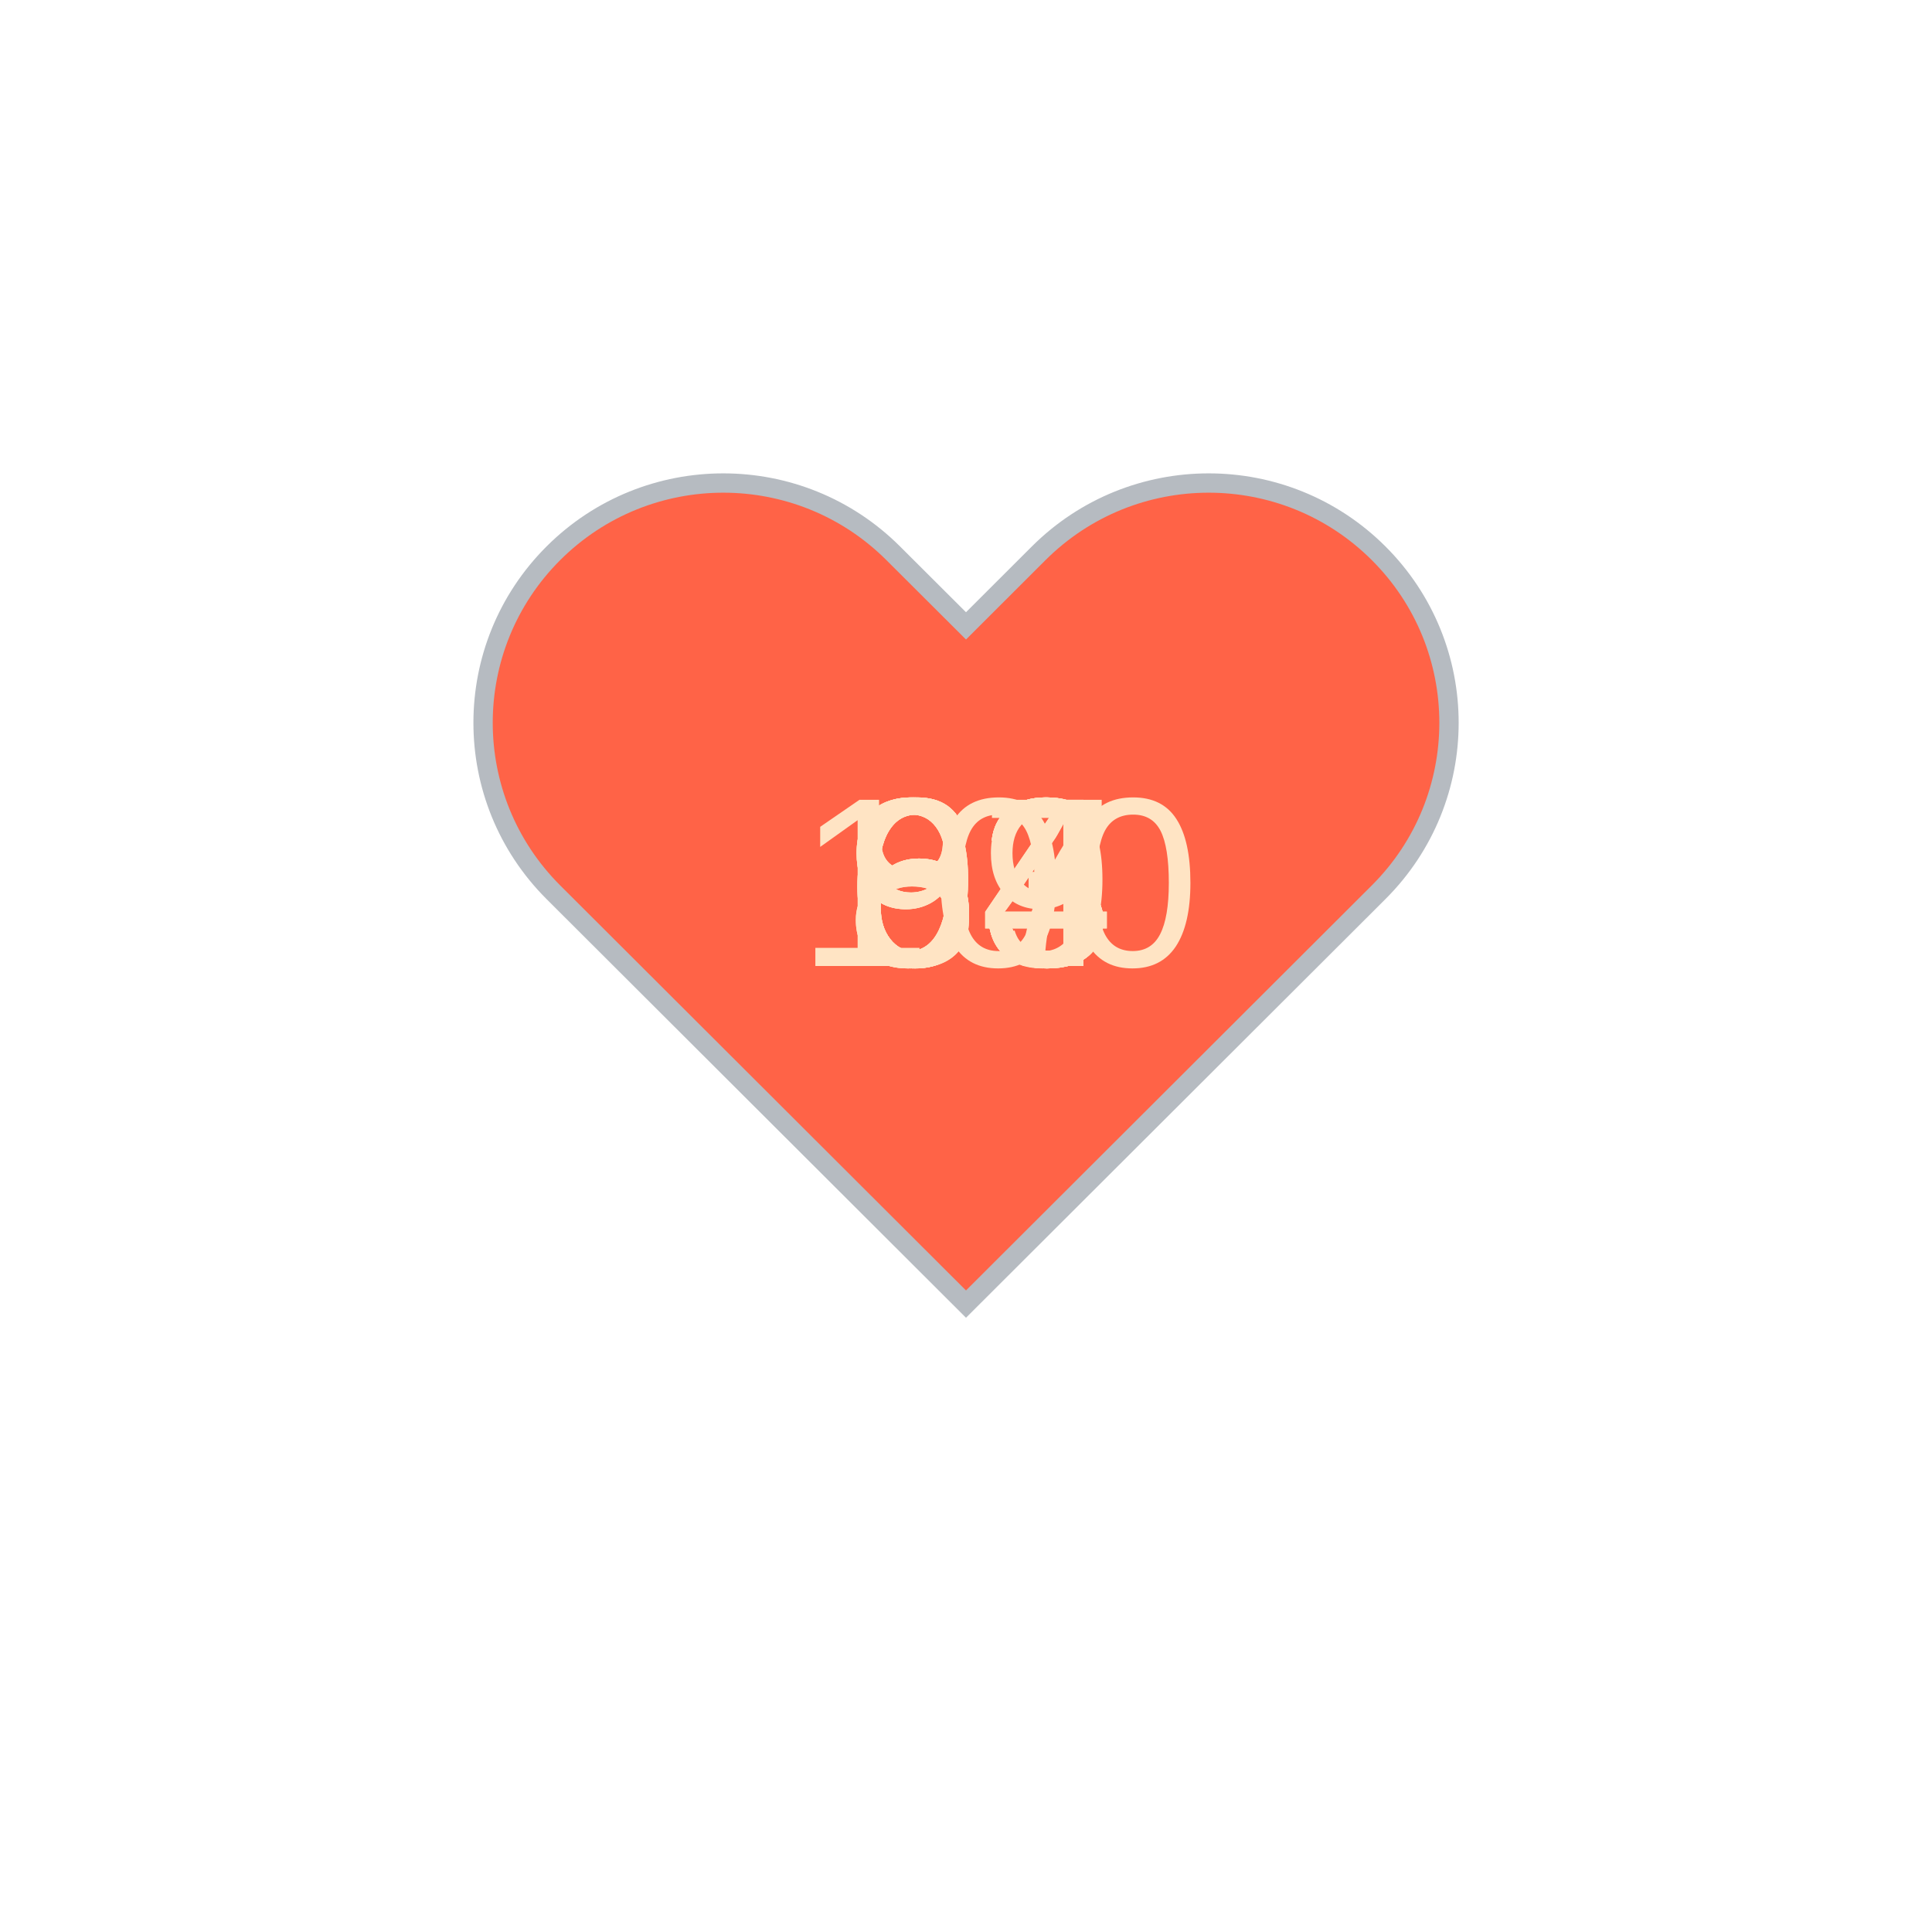
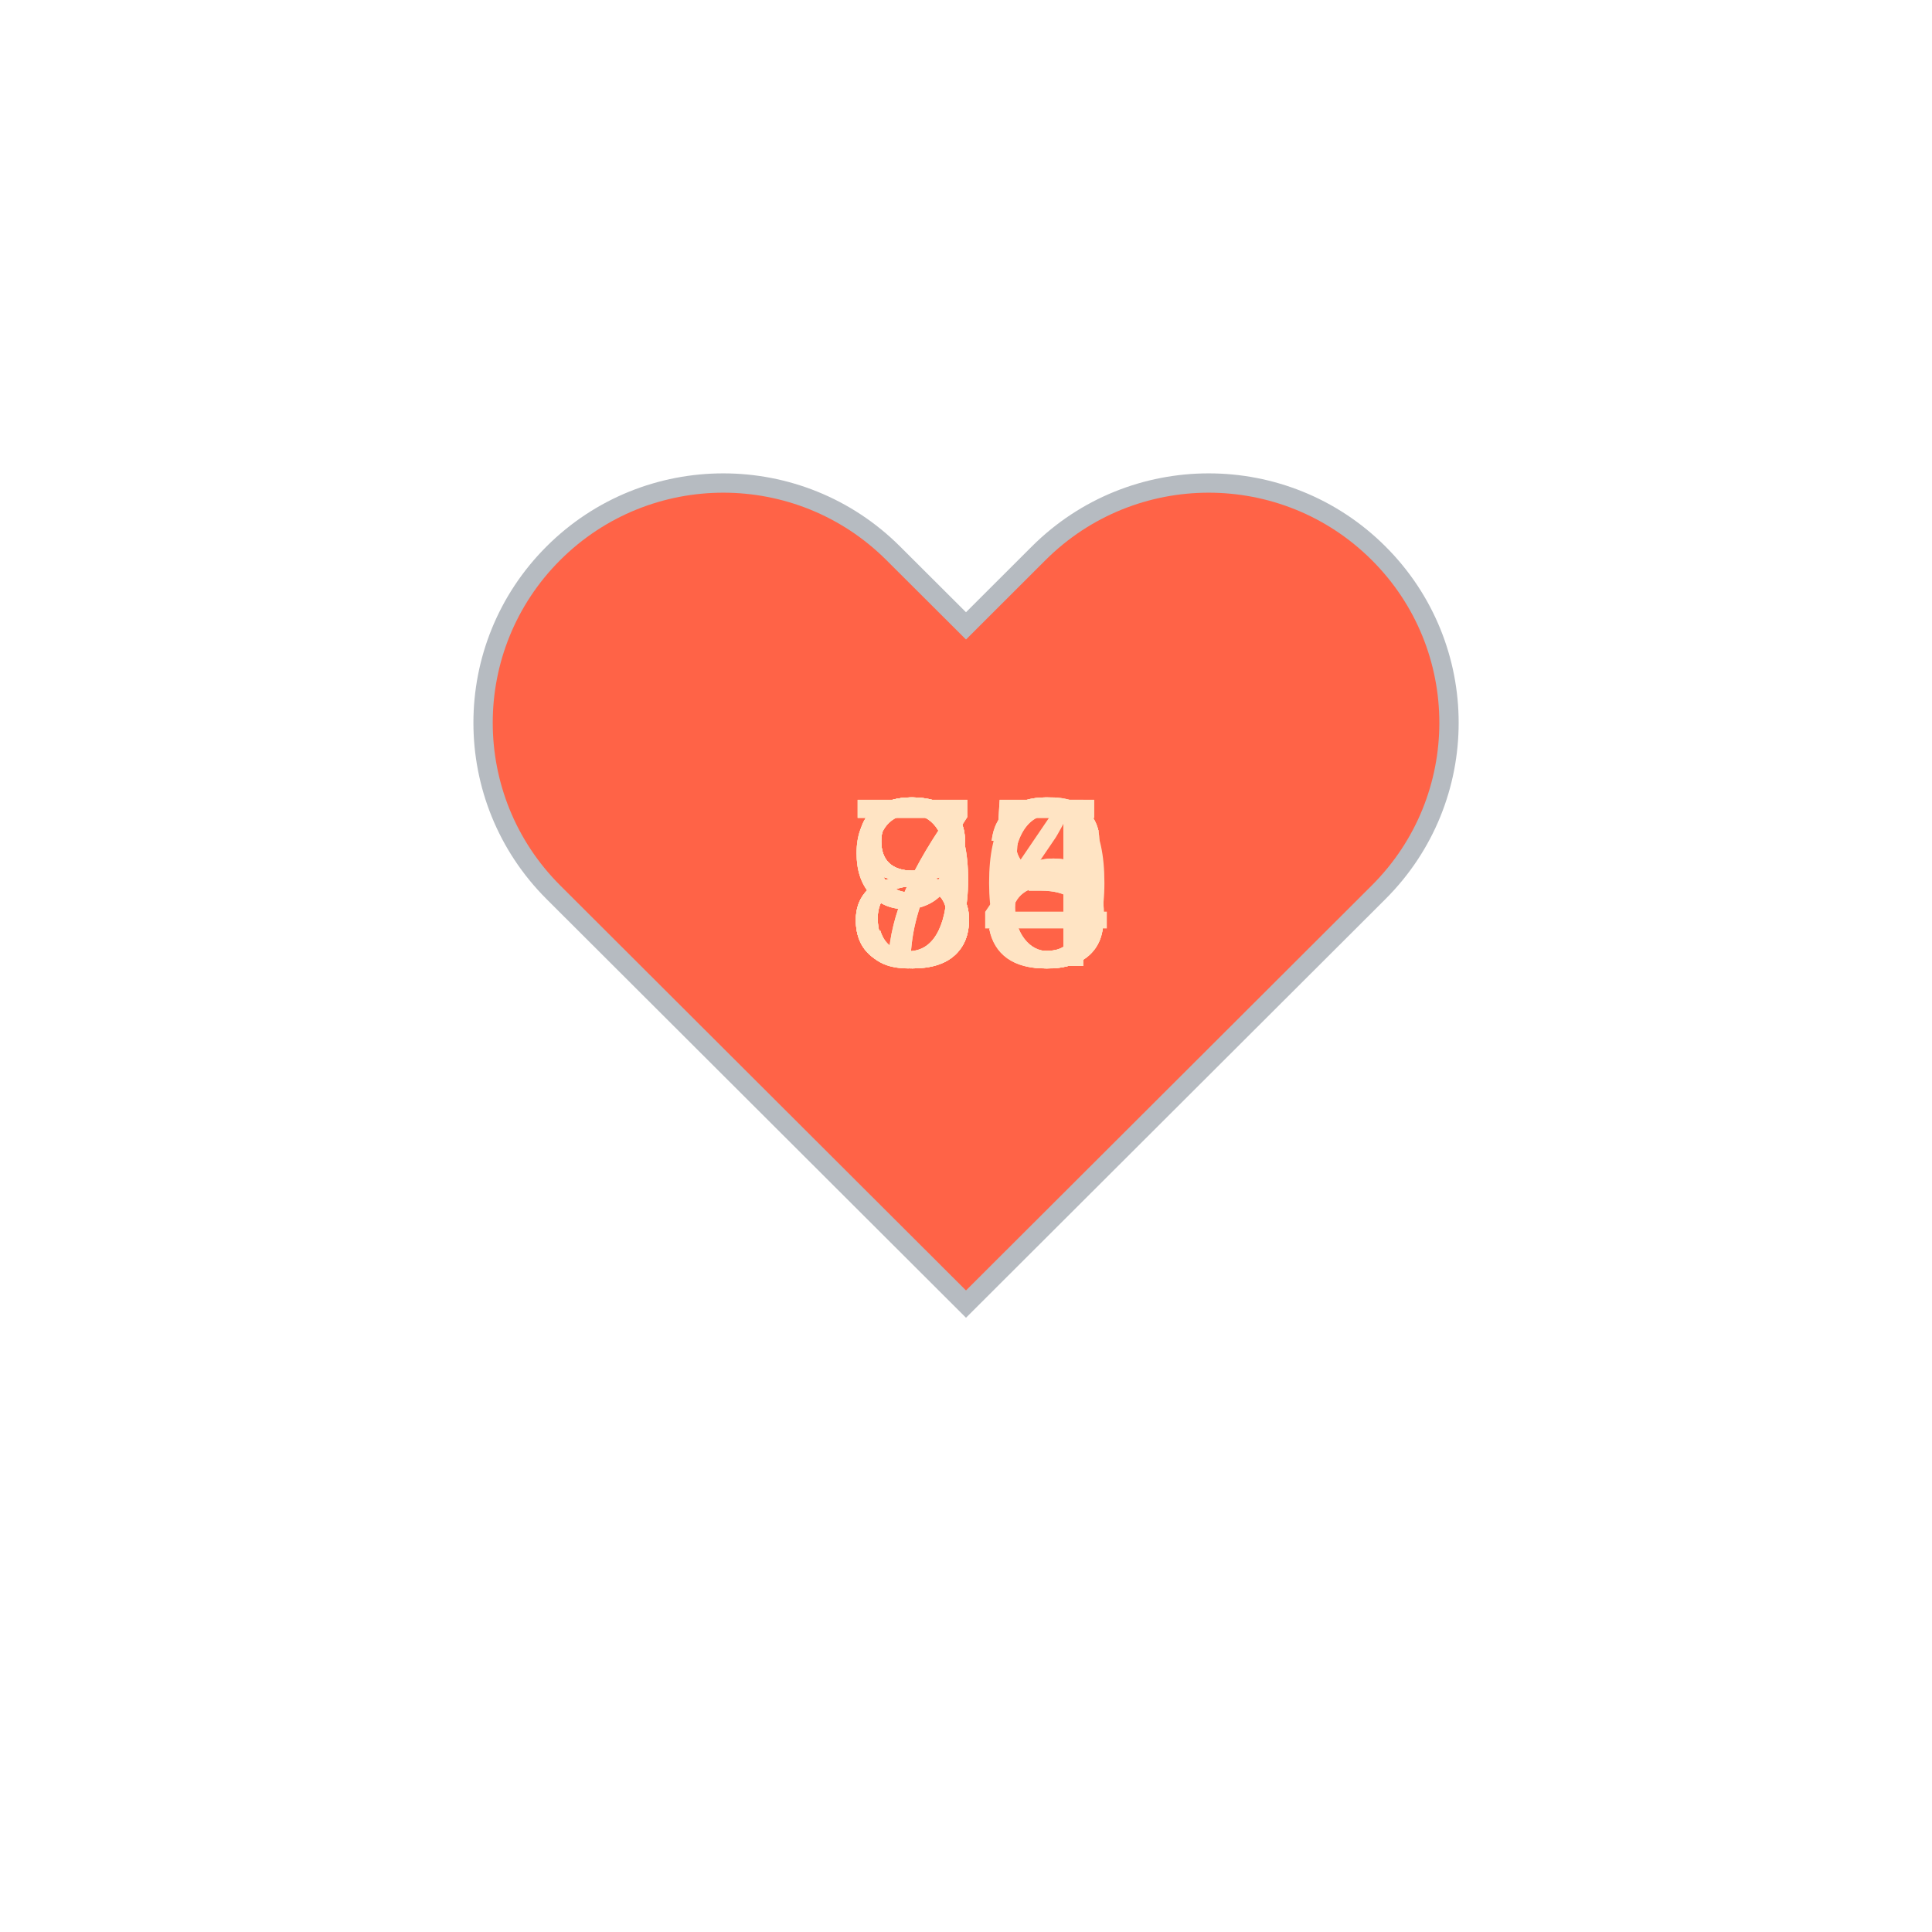
<svg xmlns="http://www.w3.org/2000/svg" baseProfile="full" height="150" version="1.1" viewBox="0,0,200,200" width="150">
  <defs />
  <g transform="translate(100 100)">
    <path d="M92.71,7.27L92.71,7.27c-9.71-9.69-25.46-9.69-35.18,0L50,14.79l-7.54-7.52C32.75-2.42,17-2.42,7.29,7.27v0 c-9.71,9.69-9.71,25.41,0,35.1L50,85l42.71-42.63C102.43,32.68,102.43,16.96,92.71,7.27z" fill="tomato" stroke="#B6BBC1" stroke-width="2" transform="translate(-50 -50)" />
    <animateTransform additive="sum" attributeName="transform" dur="1.2s" repeatCount="indefinite" type="scale" values="1; 1.5; 1.25; 1.5; 1.5; 1;" />
-     <text fill="bisque" style="font-size:25px; font-family:Arial" transform="translate(-12.5 0)">63<animate attributeName="visibility" dur="12.0s" keyTimes="0;0.1;0.2;0.3;0.4;0.5;0.6;0.7;0.8;0.9;1.0" repeatCount="indefinite" values="visible;hidden;hidden;hidden;hidden;hidden;hidden;hidden;hidden;hidden;hidden" />
+     <text fill="bisque" style="font-size:25px; font-family:Arial" transform="translate(-12.5 0)">83<animate attributeName="visibility" dur="12.0s" keyTimes="0;0.1;0.2;0.3;0.4;0.5;0.6;0.7;0.8;0.9;1.0" repeatCount="indefinite" values="visible;hidden;hidden;hidden;hidden;hidden;hidden;hidden;hidden;hidden;hidden" />
    </text>
-     <text fill="bisque" style="font-size:25px; font-family:Arial" transform="translate(-12.5 0)">64<animate attributeName="visibility" dur="12.0s" keyTimes="0;0.1;0.2;0.3;0.4;0.5;0.6;0.7;0.8;0.9;1.0" repeatCount="indefinite" values="hidden;visible;hidden;hidden;hidden;hidden;hidden;hidden;hidden;hidden;hidden" />
+     <text fill="bisque" style="font-size:25px; font-family:Arial" transform="translate(-12.5 0)">98<animate attributeName="visibility" dur="12.0s" keyTimes="0;0.1;0.2;0.3;0.4;0.5;0.6;0.7;0.8;0.9;1.0" repeatCount="indefinite" values="hidden;visible;hidden;hidden;hidden;hidden;hidden;hidden;hidden;hidden;hidden" />
    </text>
-     <text fill="bisque" style="font-size:25px; font-family:Arial" transform="translate(-12.5 0)">63<animate attributeName="visibility" dur="12.0s" keyTimes="0;0.1;0.2;0.3;0.4;0.5;0.6;0.7;0.8;0.9;1.0" repeatCount="indefinite" values="hidden;hidden;visible;hidden;hidden;hidden;hidden;hidden;hidden;hidden;hidden" />
+     <text fill="bisque" style="font-size:25px; font-family:Arial" transform="translate(-12.5 0)">95<animate attributeName="visibility" dur="12.0s" keyTimes="0;0.1;0.2;0.3;0.4;0.5;0.6;0.7;0.8;0.9;1.0" repeatCount="indefinite" values="hidden;hidden;visible;hidden;hidden;hidden;hidden;hidden;hidden;hidden;hidden" />
    </text>
-     <text fill="bisque" style="font-size:25px; font-family:Arial" transform="translate(-12.5 0)">67<animate attributeName="visibility" dur="12.0s" keyTimes="0;0.1;0.2;0.3;0.4;0.5;0.6;0.7;0.8;0.9;1.0" repeatCount="indefinite" values="hidden;hidden;hidden;visible;hidden;hidden;hidden;hidden;hidden;hidden;hidden" />
+     <text fill="bisque" style="font-size:25px; font-family:Arial" transform="translate(-12.5 0)">83<animate attributeName="visibility" dur="12.0s" keyTimes="0;0.1;0.2;0.3;0.4;0.5;0.6;0.7;0.8;0.9;1.0" repeatCount="indefinite" values="hidden;hidden;hidden;visible;hidden;hidden;hidden;hidden;hidden;hidden;hidden" />
    </text>
-     <text fill="bisque" style="font-size:25px; font-family:Arial" transform="translate(-12.5 0)">83<animate attributeName="visibility" dur="12.0s" keyTimes="0;0.1;0.2;0.3;0.4;0.5;0.6;0.7;0.8;0.9;1.0" repeatCount="indefinite" values="hidden;hidden;hidden;hidden;visible;hidden;hidden;hidden;hidden;hidden;hidden" />
+     <text fill="bisque" style="font-size:25px; font-family:Arial" transform="translate(-12.5 0)">84<animate attributeName="visibility" dur="12.0s" keyTimes="0;0.1;0.2;0.3;0.4;0.5;0.6;0.7;0.8;0.9;1.0" repeatCount="indefinite" values="hidden;hidden;hidden;hidden;visible;hidden;hidden;hidden;hidden;hidden;hidden" />
    </text>
-     <text fill="bisque" style="font-size:25px; font-family:Arial" transform="translate(-12.5 0)">93<animate attributeName="visibility" dur="12.0s" keyTimes="0;0.1;0.2;0.3;0.4;0.5;0.6;0.7;0.8;0.9;1.0" repeatCount="indefinite" values="hidden;hidden;hidden;hidden;hidden;visible;hidden;hidden;hidden;hidden;hidden" />
+     <text fill="bisque" style="font-size:25px; font-family:Arial" transform="translate(-12.5 0)">76<animate attributeName="visibility" dur="12.0s" keyTimes="0;0.1;0.2;0.3;0.4;0.5;0.6;0.7;0.8;0.9;1.0" repeatCount="indefinite" values="hidden;hidden;hidden;hidden;hidden;visible;hidden;hidden;hidden;hidden;hidden" />
    </text>
-     <text fill="bisque" style="font-size:25px; font-family:Arial" transform="translate(-12.5 0)">94<animate attributeName="visibility" dur="12.0s" keyTimes="0;0.1;0.2;0.3;0.4;0.5;0.6;0.7;0.8;0.9;1.0" repeatCount="indefinite" values="hidden;hidden;hidden;hidden;hidden;hidden;visible;hidden;hidden;hidden;hidden" />
+     <text fill="bisque" style="font-size:25px; font-family:Arial" transform="translate(-12.5 0)">76<animate attributeName="visibility" dur="12.0s" keyTimes="0;0.1;0.2;0.3;0.4;0.5;0.6;0.7;0.8;0.9;1.0" repeatCount="indefinite" values="hidden;hidden;hidden;hidden;hidden;hidden;visible;hidden;hidden;hidden;hidden" />
    </text>
-     <text fill="bisque" style="font-size:25px; font-family:Arial" transform="translate(-12.5 0)">89<animate attributeName="visibility" dur="12.0s" keyTimes="0;0.1;0.2;0.3;0.4;0.5;0.6;0.7;0.8;0.9;1.0" repeatCount="indefinite" values="hidden;hidden;hidden;hidden;hidden;hidden;hidden;visible;hidden;hidden;hidden" />
+     <text fill="bisque" style="font-size:25px; font-family:Arial" transform="translate(-12.5 0)">90<animate attributeName="visibility" dur="12.0s" keyTimes="0;0.1;0.2;0.3;0.4;0.5;0.6;0.7;0.8;0.9;1.0" repeatCount="indefinite" values="hidden;hidden;hidden;hidden;hidden;hidden;hidden;visible;hidden;hidden;hidden" />
    </text>
-     <text fill="bisque" style="font-size:25px; font-family:Arial" transform="translate(-17.5 0)">100<animate attributeName="visibility" dur="12.0s" keyTimes="0;0.1;0.2;0.3;0.4;0.5;0.6;0.7;0.8;0.9;1.0" repeatCount="indefinite" values="hidden;hidden;hidden;hidden;hidden;hidden;hidden;hidden;visible;hidden;hidden" />
+     <text fill="bisque" style="font-size:25px; font-family:Arial" transform="translate(-12.5 0)">88<animate attributeName="visibility" dur="12.0s" keyTimes="0;0.1;0.2;0.3;0.4;0.5;0.6;0.7;0.8;0.9;1.0" repeatCount="indefinite" values="hidden;hidden;hidden;hidden;hidden;hidden;hidden;hidden;visible;hidden;hidden" />
    </text>
-     <text fill="bisque" style="font-size:25px; font-family:Arial" transform="translate(-12.5 0)">93<animate attributeName="visibility" dur="12.0s" keyTimes="0;0.1;0.2;0.3;0.4;0.5;0.6;0.7;0.8;0.9;1.0" repeatCount="indefinite" values="hidden;hidden;hidden;hidden;hidden;hidden;hidden;hidden;hidden;visible;hidden" />
+     <text fill="bisque" style="font-size:25px; font-family:Arial" transform="translate(-12.5 0)">85<animate attributeName="visibility" dur="12.0s" keyTimes="0;0.1;0.2;0.3;0.4;0.5;0.6;0.7;0.8;0.9;1.0" repeatCount="indefinite" values="hidden;hidden;hidden;hidden;hidden;hidden;hidden;hidden;hidden;visible;hidden" />
    </text>
  </g>
</svg>
